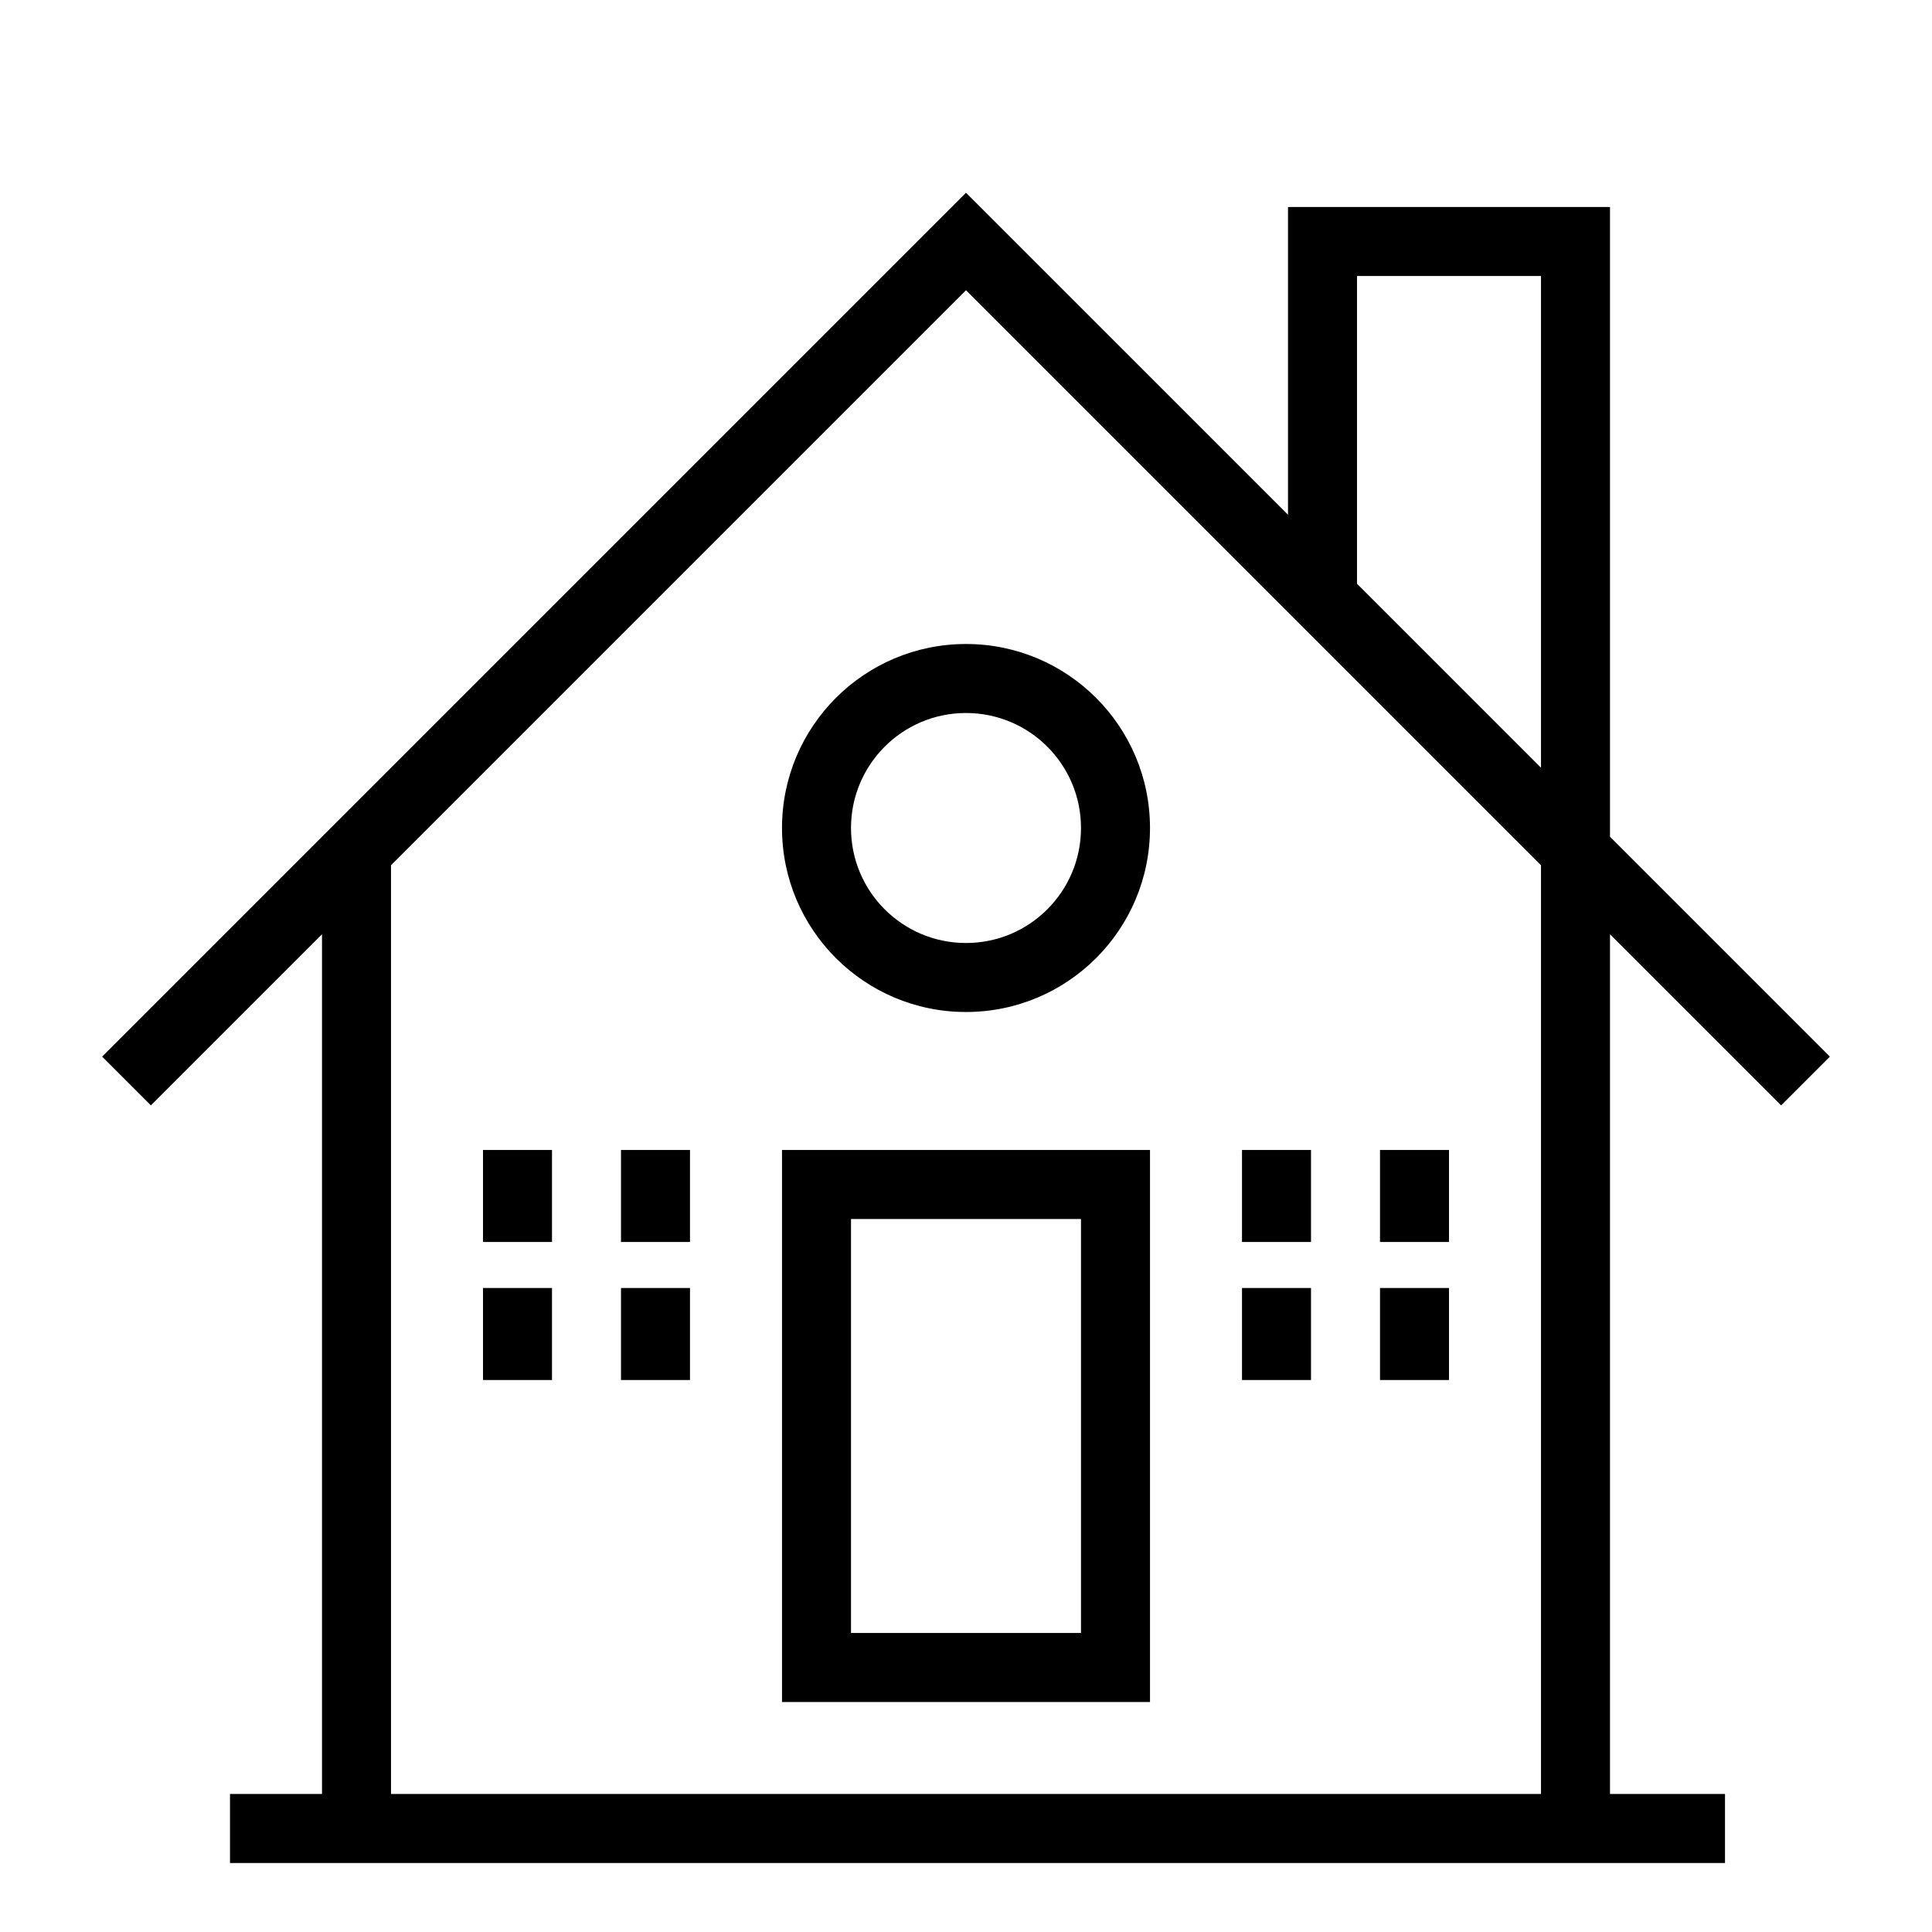
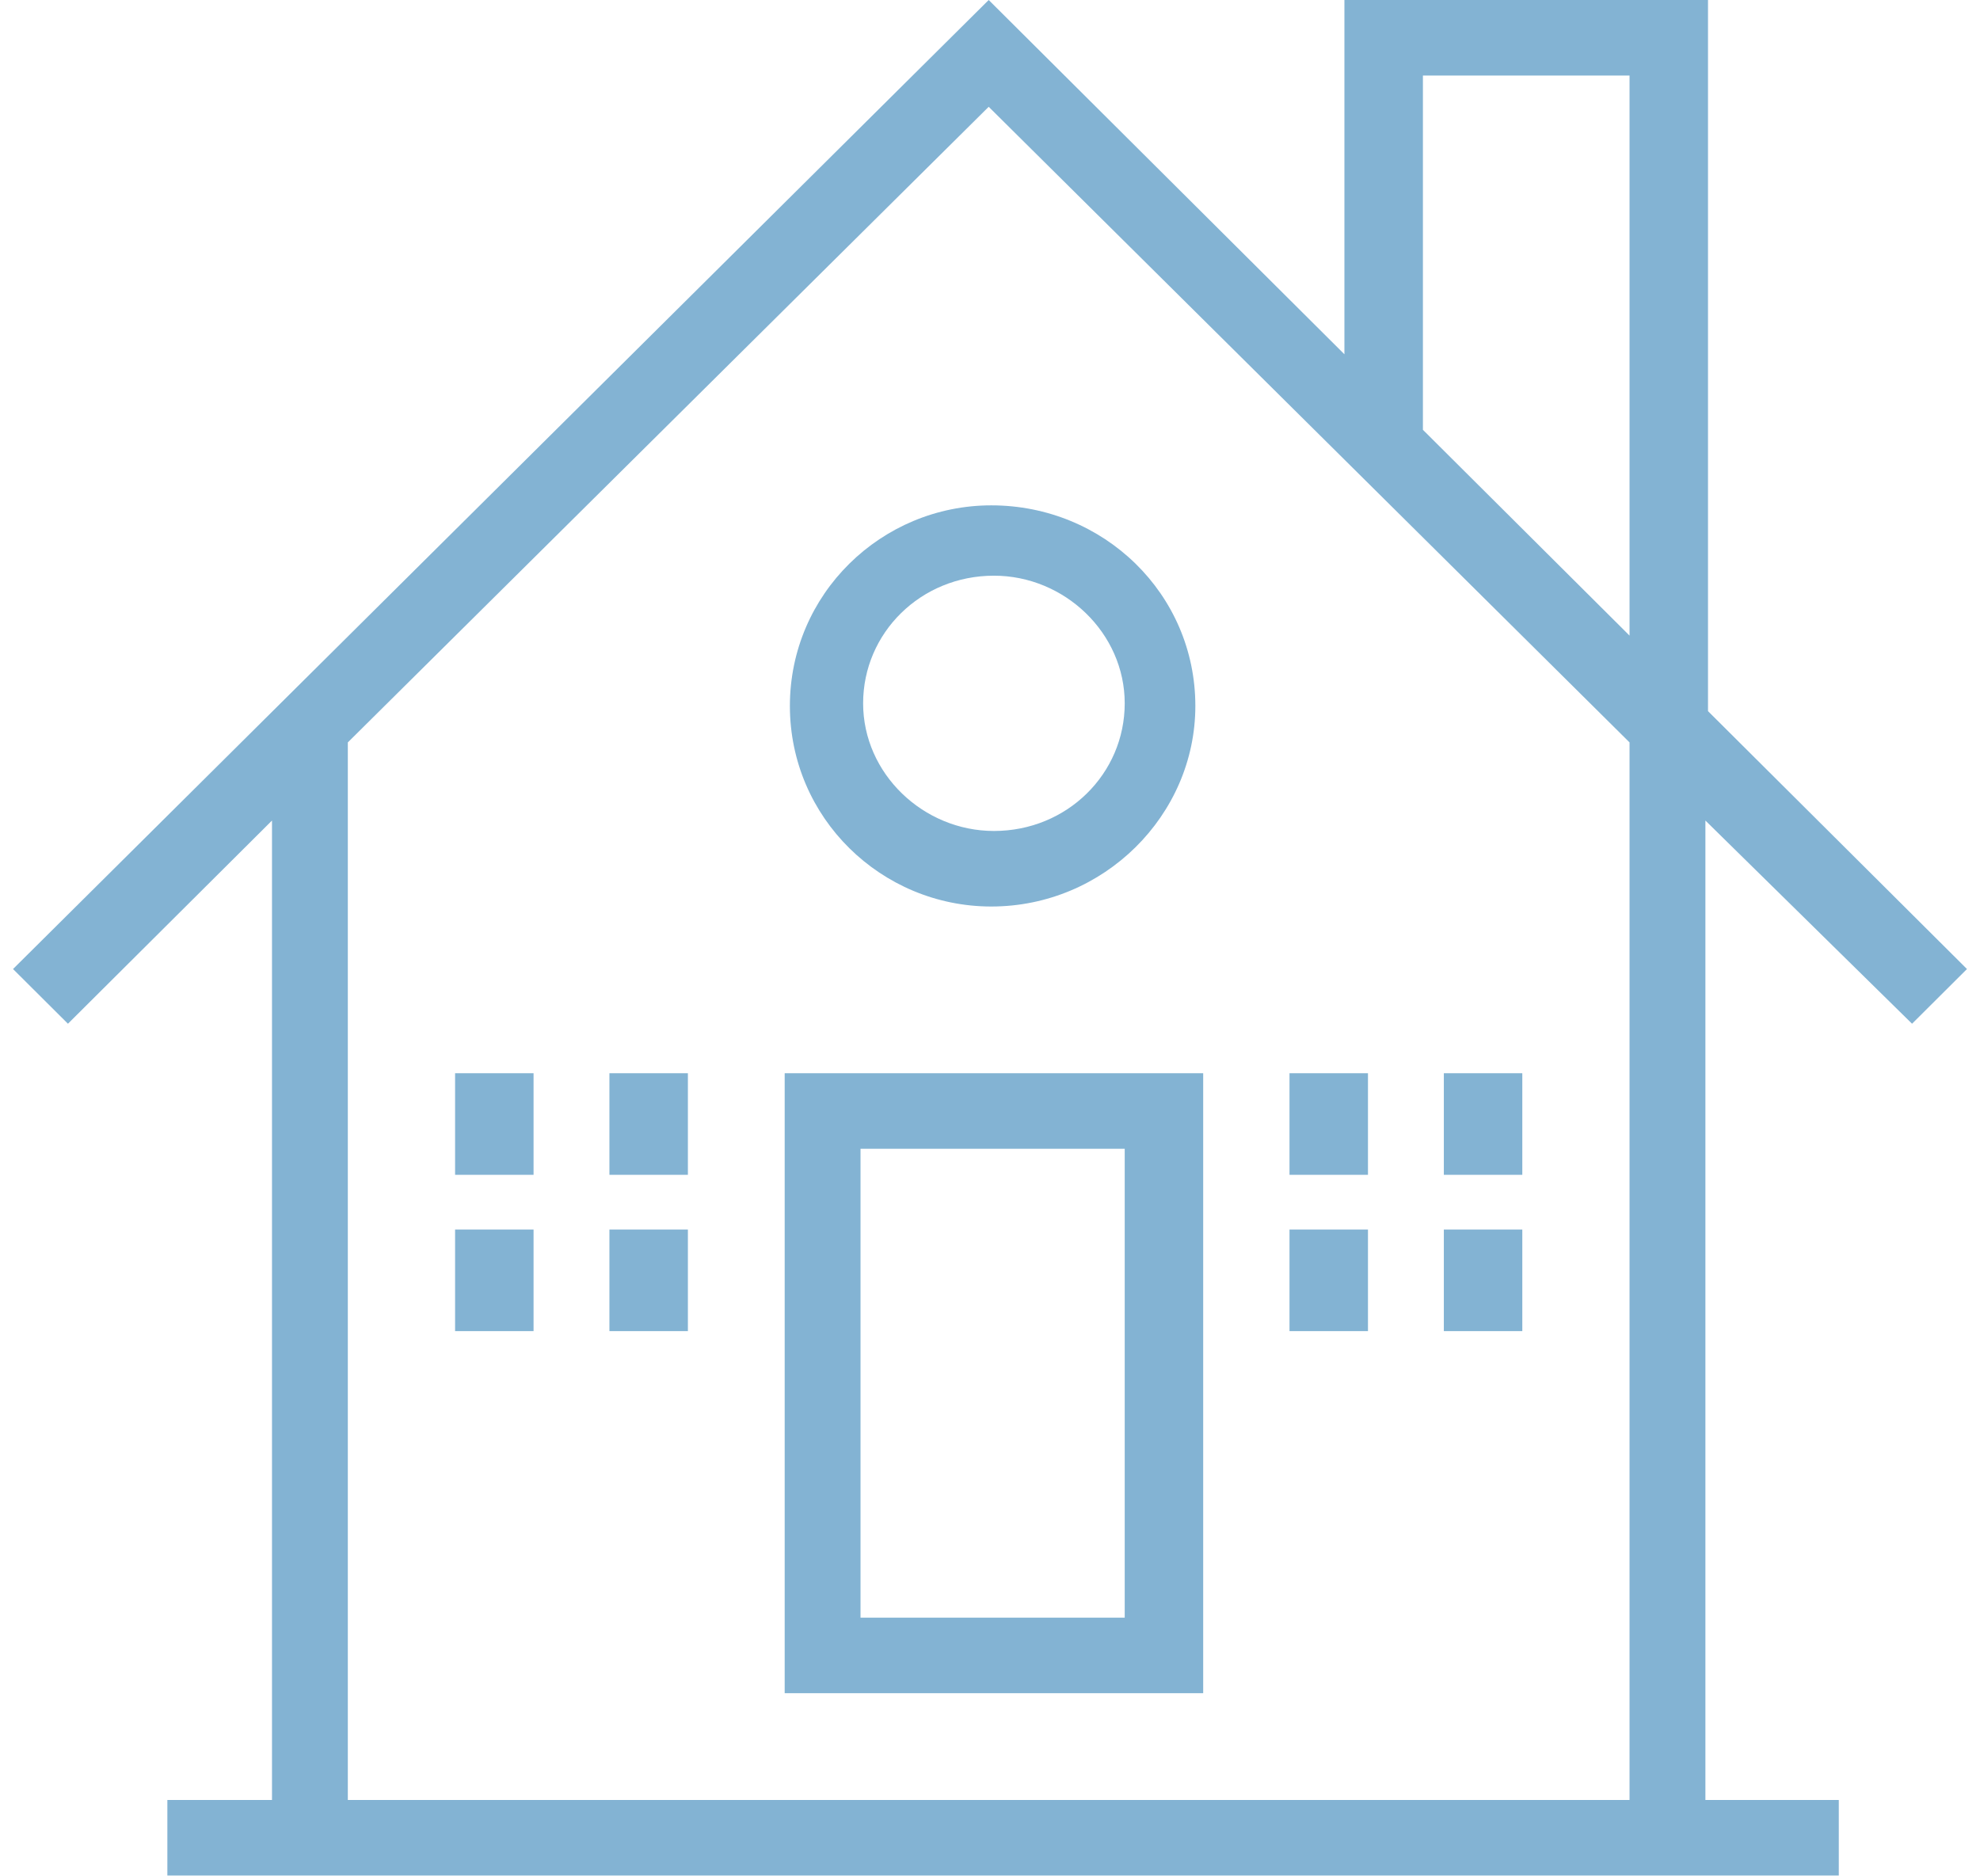
- <svg xmlns="http://www.w3.org/2000/svg" width="84" height="84" fill="none">
-   <path fill="#000" fill-rule="evenodd" d="M42 8.38 4.44 45.94l2.12 2.12L14 40.62V78h-4v3h65v-3h-5V40.62l7.44 7.44 2.12-2.12L70 36.38V9H56v13.38l-14-14Zm17 17 8 8V12h-8v13.38Zm8 12.24-25-25-25 25V78h50V37.62ZM34 50v24h16V50H34Zm3 21V53h10v18H37ZM21 50h3v4h-3v-4Zm9 0h-3v4h3v-4Zm-9 6h3v4h-3v-4Zm9 0h-3v4h3v-4Zm24-6h3v4h-3v-4Zm9 0h-3v4h3v-4Zm-9 6h3v4h-3v-4Zm9 0h-3v4h3v-4ZM37 36a5 5 0 1 1 10 0 5 5 0 0 1-10 0Zm5-8a8 8 0 1 0 0 16 8 8 0 0 0 0-16Z" clip-rule="evenodd" />
+ <svg xmlns="http://www.w3.org/2000/svg" width="76" height="72" viewBox="0 0 76 72" fill="none">
+   <path d="M30.119 65H46.183V41.2H30.119V65ZM33.03 44.1H43.171V62.1H33.03V44.1Z" fill="#83B3D3" />
+   <path d="M73.392 39.3L75.5 37.2L65.56 27.3V0H51.604V13.6L37.95 0L0.5 37.2L2.608 39.3L10.44 31.5V69.1H6.424V72H70.58V69.1H65.46V31.5L73.392 39.3ZM62.548 69.1H13.351V28.5L37.95 4.1L62.548 28.5V69.1ZM62.548 24.4L54.617 16.5V2.9H62.548V24.4Z" fill="#83B3D3" />
+   <path d="M30.319 27.1C30.319 31.4 33.833 34.8 38.05 34.8C42.367 34.8 45.882 31.3 45.882 27.1C45.882 22.8 42.367 19.4 38.05 19.4C33.833 19.4 30.319 22.8 30.319 27.1ZM38.151 22.1C40.861 22.1 43.171 24.3 43.171 27C43.171 29.7 40.962 31.9 38.151 31.9C35.44 31.9 33.13 29.7 33.13 27C33.13 24.3 35.339 22.1 38.151 22.1Z" fill="#83B3D3" />
+   <path d="M20.48 41.2H17.468V45.1H20.48V41.2Z" fill="#83B3D3" />
+   <path d="M26.404 41.2H23.392V45.1H26.404V41.2Z" fill="#83B3D3" />
+   <path d="M20.48 47.2H17.468V51.1H20.48V47.2Z" fill="#83B3D3" />
+   <path d="M26.404 47.2H23.392V51.1H26.404V47.2Z" fill="#83B3D3" />
+   <path d="M52.508 41.2H49.496V45.1H52.508V41.2Z" fill="#83B3D3" />
+   <path d="M58.432 41.2H55.42V45.1H58.432V41.2Z" fill="#83B3D3" />
+   <path d="M52.508 47.2H49.496V51.1H52.508V47.2Z" fill="#83B3D3" />
+   <path d="M58.432 47.2H55.42V51.1H58.432V47.2Z" fill="#83B3D3" />
</svg>
